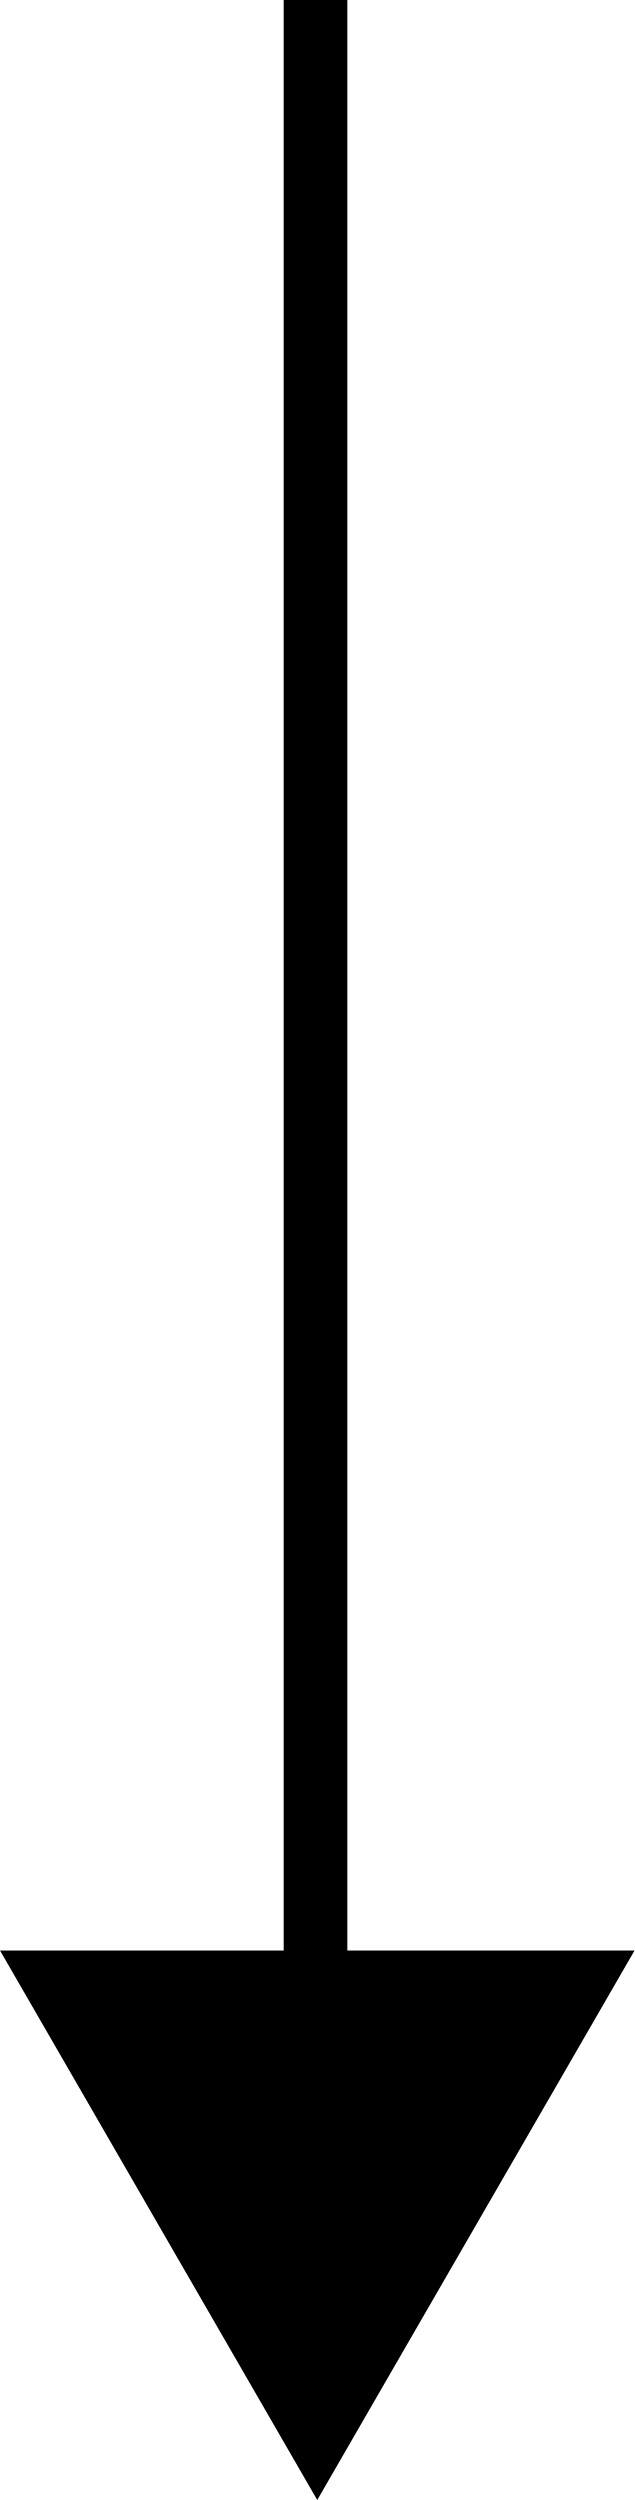
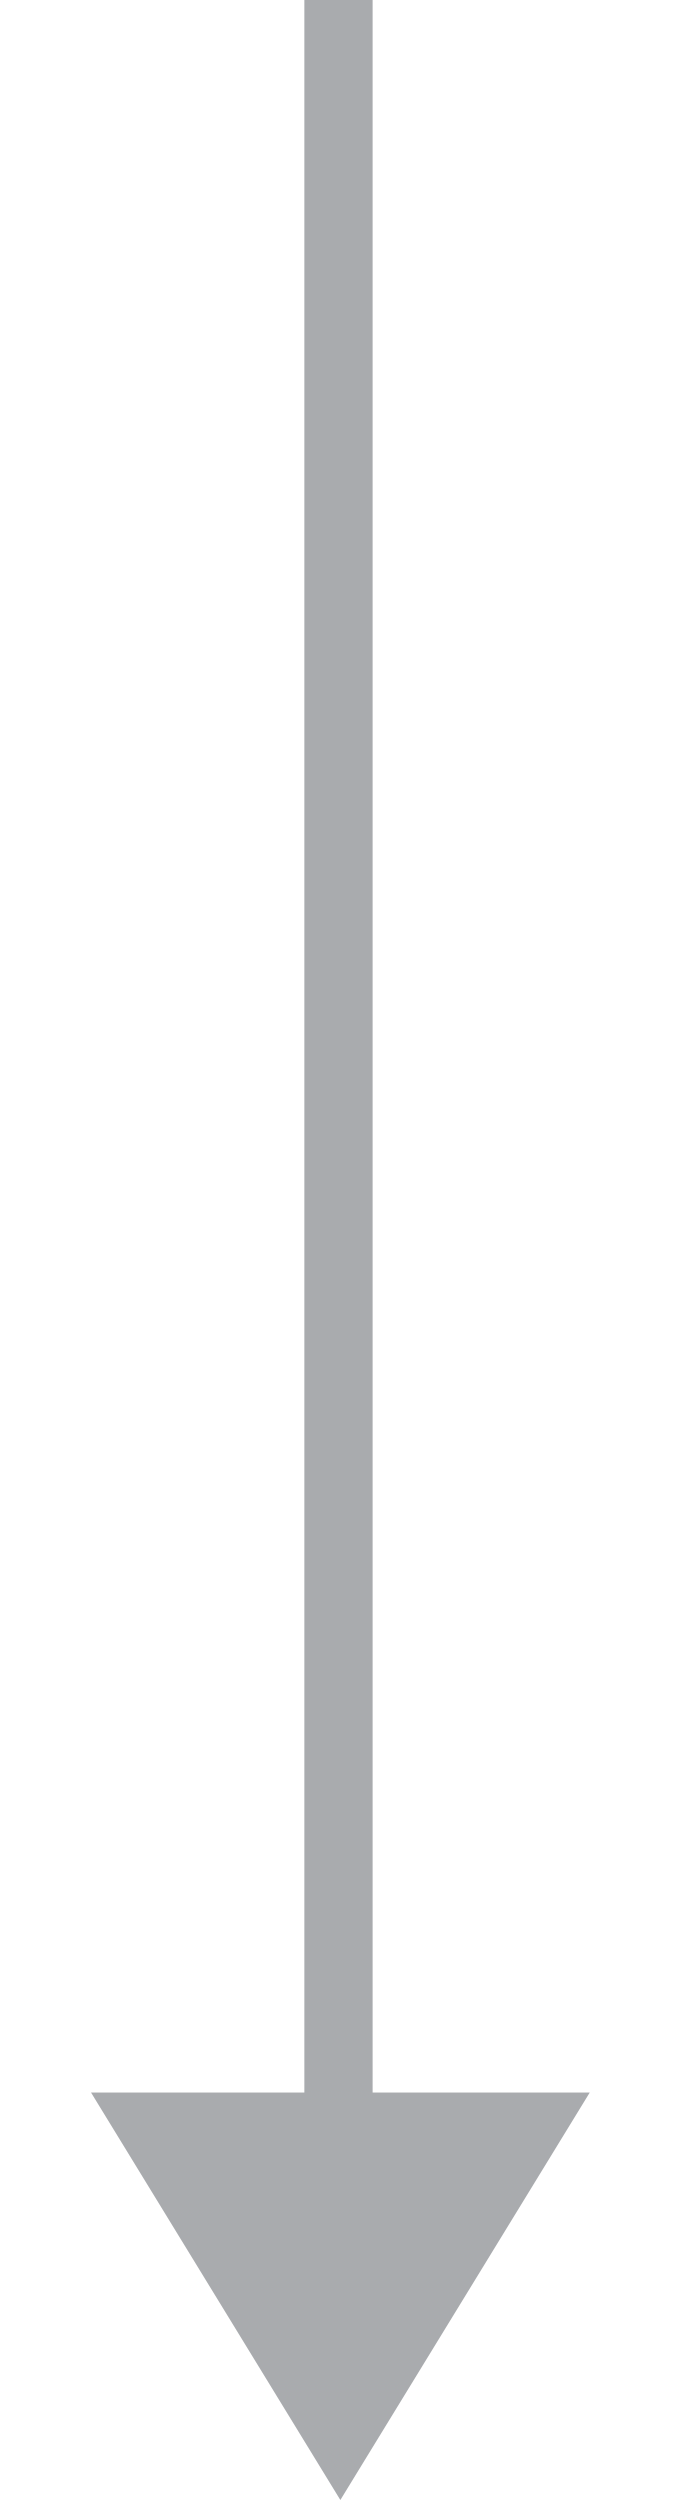
- <svg xmlns="http://www.w3.org/2000/svg" version="1.1" id="Layer_1" x="0px" y="0px" width="29.915px" height="117.857px" viewBox="0 0 29.915 117.857" enable-background="new 0 0 29.915 117.857" xml:space="preserve">
-   <polygon points="16.374,91.952 16.374,0 13.374,0 13.374,91.952 0,91.952 14.956,117.857 29.915,91.952 " />
+ <svg xmlns="http://www.w3.org/2000/svg" version="1.1" id="Layer_1" x="0px" y="0px" width="29.915px" height="109.857px" viewBox="0 0 29.915 109.857" enable-background="new 0 0 29.915 109.857" xml:space="preserve">
+   <polygon fill="#A9ABAE" points="16.374,91.952 16.374,0 13.374,0 13.374,91.952 4,91.952 14.956,109.857 25.915,91.952 " />
</svg>
